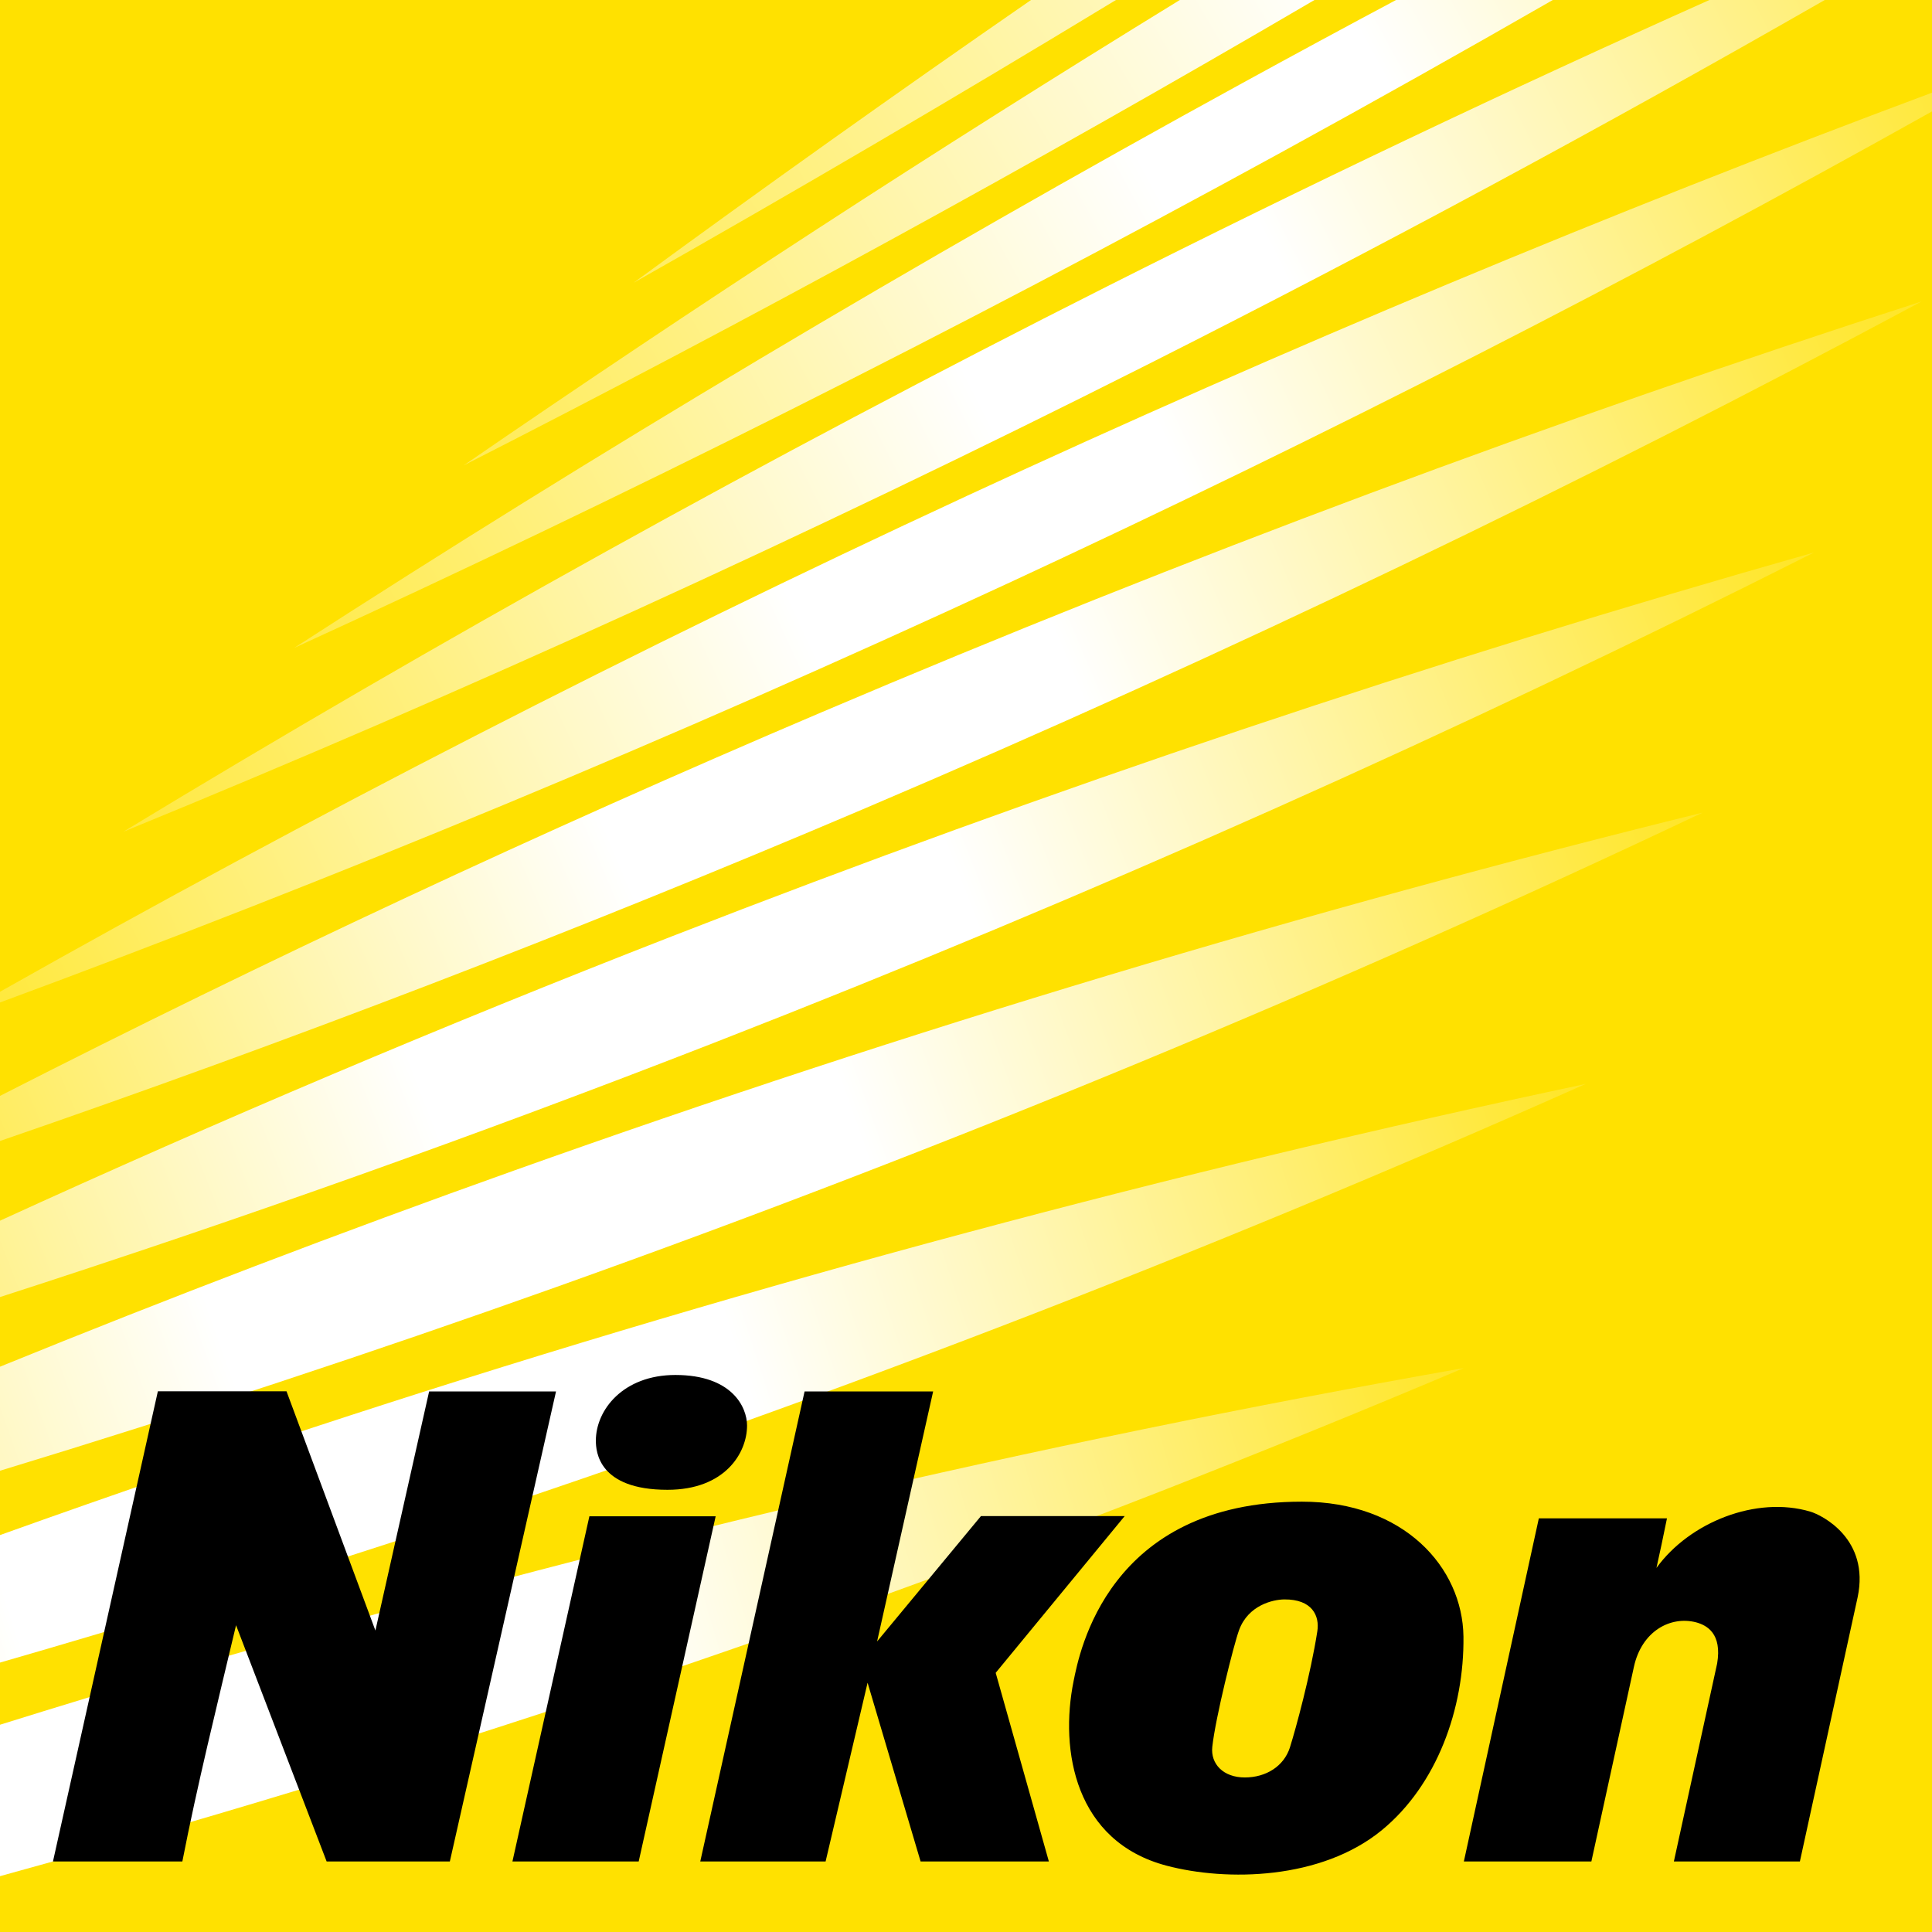
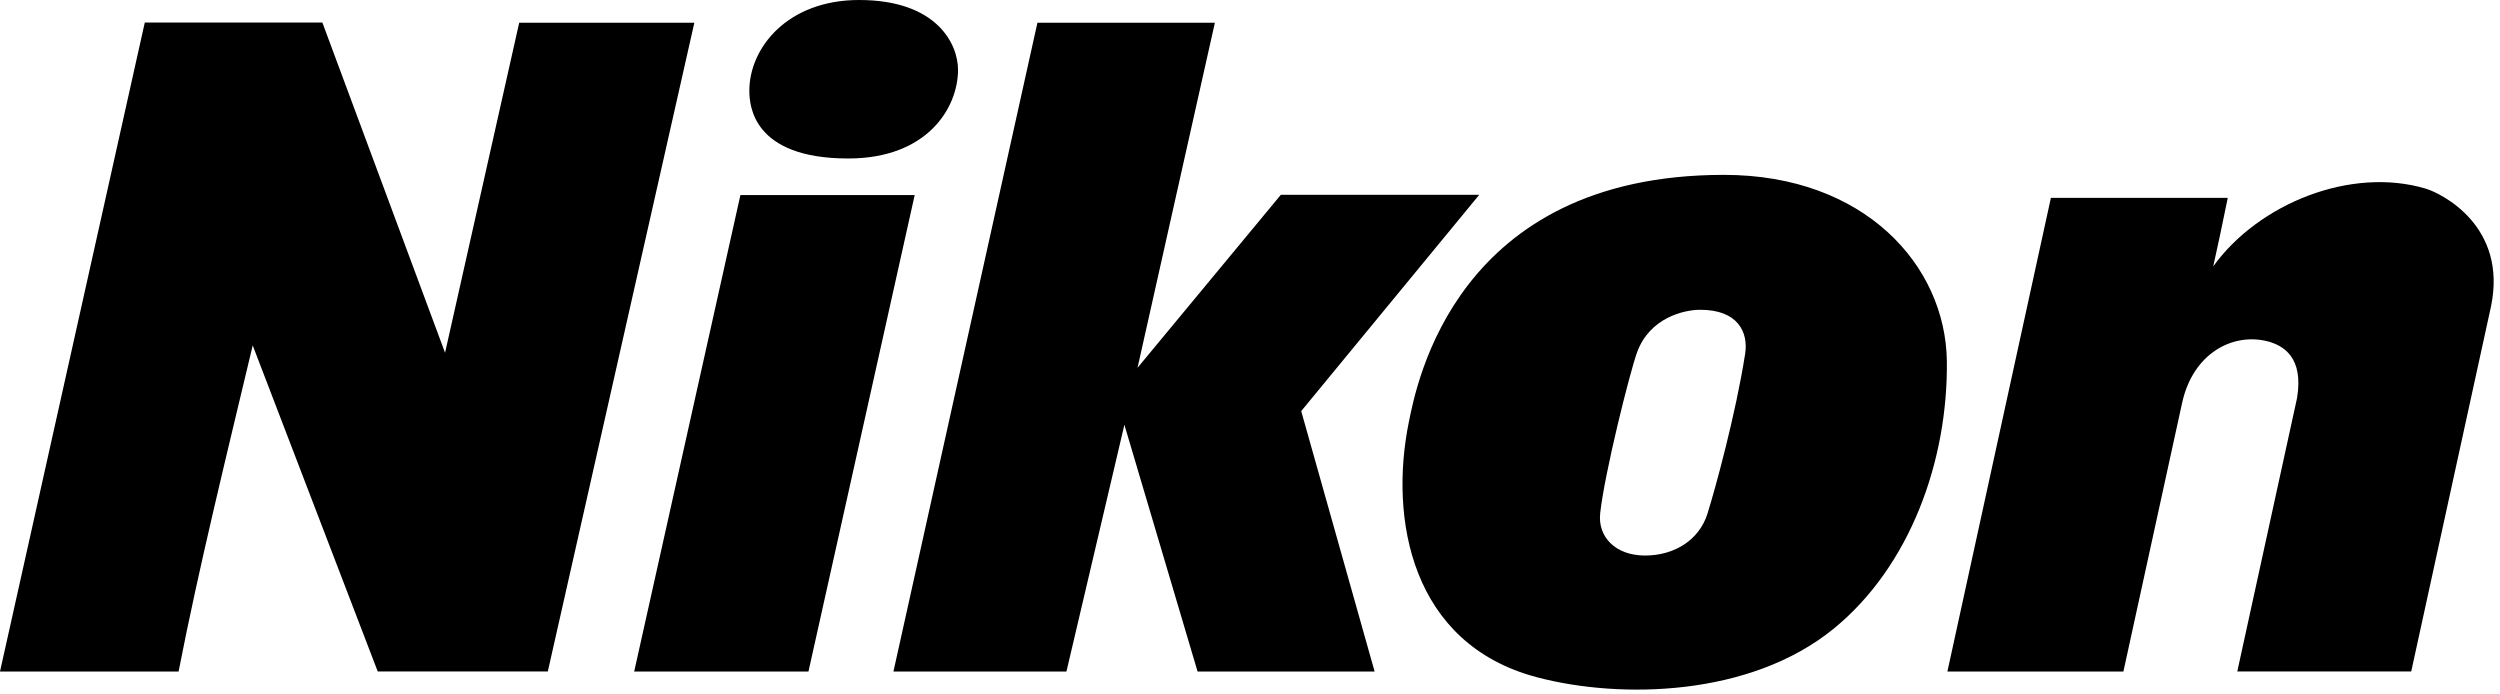
- <svg xmlns="http://www.w3.org/2000/svg" version="1.1" viewBox="0 0 400 400" width="400" height="400">
-   <defs>
-     <linearGradient id="gradient01" gradientUnits="userSpaceOnUse" x1="481.769" y1="-363.717" x2="488.834" y2="-365.806" gradientTransform="matrix(77.3572 0 0 77.3572 -37500.656 28577.68)">
-       <stop offset="0" stop-color="#FFE419" />
-       <stop offset="0.34" stop-color="#FFFFFF" />
-       <stop offset="0.66" stop-color="#FFFFFF" />
-       <stop offset="1" stop-color="#FFE419" />
-     </linearGradient>
-     <linearGradient id="gradient02" gradientUnits="userSpaceOnUse" x1="482.375" y1="-364.365" x2="489.159" y2="-366.57" gradientTransform="matrix(77.3572 0 0 77.3572 -37500.656 28577.68)">
-       <stop offset="0" stop-color="#FFE419" />
-       <stop offset="0.355" stop-color="#FFFFFF" />
-       <stop offset="0.645" stop-color="#FFFFFF" />
-       <stop offset="1" stop-color="#FFE419" />
-     </linearGradient>
-     <linearGradient id="gradient03" gradientUnits="userSpaceOnUse" x1="482.946" y1="-364.974" x2="489.469" y2="-367.3" gradientTransform="matrix(77.3572 0 0 77.3572 -37500.656 28577.68)">
-       <stop offset="0" stop-color="#FFE419" />
-       <stop offset="0.37" stop-color="#FFFFFF" />
-       <stop offset="0.63" stop-color="#FFFFFF" />
-       <stop offset="1" stop-color="#FFE419" />
-     </linearGradient>
-     <linearGradient id="gradient04" gradientUnits="userSpaceOnUse" x1="483.486" y1="-365.552" x2="489.765" y2="-368" gradientTransform="matrix(77.3572 0 0 77.3572 -37500.656 28577.68)">
-       <stop offset="0" stop-color="#FFE419" />
-       <stop offset="0.385" stop-color="#FFFFFF" />
-       <stop offset="0.615" stop-color="#FFFFFF" />
-       <stop offset="1" stop-color="#FFE419" />
-     </linearGradient>
-     <linearGradient id="gradient05" gradientUnits="userSpaceOnUse" x1="484.005" y1="-366.103" x2="490.053" y2="-368.677" gradientTransform="matrix(77.3572 0 0 77.3572 -37500.656 28577.68)">
-       <stop offset="0" stop-color="#FFE419" />
-       <stop offset="0.4" stop-color="#FFFFFF" />
-       <stop offset="0.6" stop-color="#FFFFFF" />
-       <stop offset="1" stop-color="#FFE419" />
-     </linearGradient>
-     <linearGradient id="gradient06" gradientUnits="userSpaceOnUse" x1="484.5" y1="-366.63" x2="490.333" y2="-369.333" gradientTransform="matrix(77.3572 0 0 77.3572 -37500.656 28577.68)">
-       <stop offset="0" stop-color="#FFE626" />
-       <stop offset="0.415" stop-color="#FFFFFF" />
-       <stop offset="0.585" stop-color="#FFFFFF" />
-       <stop offset="1" stop-color="#FFE419" />
-     </linearGradient>
-     <linearGradient id="gradient07" gradientUnits="userSpaceOnUse" x1="484.974" y1="-367.134" x2="490.605" y2="-369.974" gradientTransform="matrix(77.3572 0 0 77.3572 -37500.656 28577.68)">
-       <stop offset="0" stop-color="#FFE733" />
-       <stop offset="0.43" stop-color="#FFFFFF" />
-       <stop offset="0.57" stop-color="#FFFFFF" />
-       <stop offset="1" stop-color="#FFE419" />
-     </linearGradient>
-     <linearGradient id="gradient08" gradientUnits="userSpaceOnUse" x1="485.435" y1="-367.623" x2="490.873" y2="-370.602" gradientTransform="matrix(77.3572 0 0 77.3572 -37500.656 28577.68)">
-       <stop offset="0" stop-color="#FFE940" />
-       <stop offset="0.445" stop-color="#FFFFFF" />
-       <stop offset="0.555" stop-color="#FFFFFF" />
-       <stop offset="1" stop-color="#FFE419" />
-     </linearGradient>
-     <linearGradient id="gradient09" gradientUnits="userSpaceOnUse" x1="485.891" y1="-368.104" x2="491.13" y2="-371.222" gradientTransform="matrix(77.3572 0 0 77.3572 -37500.656 28577.68)">
-       <stop offset="0" stop-color="#FFEA4C" />
-       <stop offset="0.46" stop-color="#FFFFFF" />
-       <stop offset="0.54" stop-color="#FFFFFF" />
-       <stop offset="1" stop-color="#FFE419" />
-     </linearGradient>
-     <linearGradient id="gradient10" gradientUnits="userSpaceOnUse" x1="486.351" y1="-368.589" x2="491.397" y2="-371.847" gradientTransform="matrix(77.3572 0 0 77.3572 -37500.656 28577.68)">
-       <stop offset="0" stop-color="#FFEC59" />
-       <stop offset="0.475" stop-color="#FFFFFF" />
-       <stop offset="0.525" stop-color="#FFFFFF" />
-       <stop offset="1" stop-color="#FFE419" />
-     </linearGradient>
-   </defs>
-   <rect fill="#FFE100" width="400" height="400" />
-   <path fill="url(#gradient01)" d="M303.055,283.241c-88.936,15.696-177.988,36.567-266.773,62.811C24.138,349.643,12.042,353.323,0,357.088 v31.352c15.009-4.127,30.018-8.408,45.018-12.84C133.797,349.347,219.883,318.437,303.055,283.241z" />
-   <path fill="url(#gradient02)" d="M328.305,224.411c-85.362,18.158-170.783,40.988-255.911,68.666C48.045,300.992,23.91,309.243,0,317.822 v26.398c27.002-7.795,53.987-16.072,80.944-24.836C166.069,291.706,248.589,259.927,328.305,224.411z" />
-   <path fill="url(#gradient03)" d="M352.505,168.243c-82.116,20.282-164.225,44.924-245.993,74.075C70.501,255.156,34.991,268.711,0,282.959 V304.5c38.423-11.694,76.809-24.36,115.12-38.015C196.888,237.331,276.073,204.477,352.505,168.243z" />
-   <path fill="url(#gradient04)" d="M375.6,114.373c-79.037,22.419-158.02,48.891-236.619,79.533C91.72,212.332,45.383,231.964,0,252.73v15.81 c49.29-15.909,98.515-33.415,147.6-52.548C226.19,185.347,302.257,151.368,375.6,114.373z" />
-   <path fill="url(#gradient05)" d="M397.862,62.404c-76.136,24.571-152.172,52.898-227.795,85.076C111.877,172.242,55.165,198.754,0,226.894 v9.334c59.685-20.549,119.273-43.419,178.613-68.665C254.23,135.384,327.37,100.228,397.862,62.404z" />
-   <path fill="url(#gradient06)" d="M400,23.069V19.19c-66.824,24.93-133.52,52.75-199.866,83.501C131.206,134.646,64.45,168.936,0,205.332 v2.218c69.723-25.748,139.323-54.632,208.545-86.716C274.383,90.312,338.232,57.655,400,23.069z" />
-   <path fill="url(#gradient07)" d="M25.517,172.214c70.84-28.989,141.541-61.179,211.831-96.617C285.268,51.431,332.101,26.198,377.795,0 h-23.881c-41.695,18.654-83.307,38.428-124.771,59.334C158.864,94.773,90.939,132.491,25.517,172.214z" />
-   <path fill="url(#gradient08)" d="M60.879,134.162c68.341-31.261,136.559-65.454,204.378-102.608C284.179,21.185,302.921,10.665,321.49,0 h-32.454c-10.568,5.635-21.131,11.346-31.682,17.13C189.537,54.286,124.001,93.382,60.879,134.162z" />
-   <path fill="url(#gradient09)" d="M272.151,0h-27.883C193.448,31.192,143.995,63.353,95.987,96.363C154.851,66.382,213.641,34.264,272.151,0z " />
-   <path fill="url(#gradient10)" d="M231.041,0h-17.579c-27.88,19.273-55.307,38.793-82.272,58.539C164.504,39.694,197.803,20.182,231.041,0z" />
-   <path fill="currentColor" d="M144.981,385.399l21.598-97.315l26.617,0.003l-11.603,51.759l21.499-25.953h29.761l-26.706,32.446 l11.01,39.061H190.6l-10.976-37.009l-8.693,37.009H144.981z M48.872,336.484l18.754,48.914h25.509l21.983-97.315l-26.273,0.003 l-11.121,49.501L59.32,288.055H32.683l-21.718,97.344h26.788C40.794,369.802,44.864,353.329,48.872,336.484z M132.235,385.399 l15.935-71.467h-26.144l-15.932,71.467H132.235z M123.366,298.275c0,2.243,0.527,10.172,14.835,10.172 c11.885,0,16.468-7.616,16.468-13.302c0-3.828-3.129-10.471-14.841-10.471C129.04,284.675,123.366,291.888,123.366,298.275z M374.819,312.968c-11.178-3.329-25.03,2.194-31.867,11.657c0.664-2.933,1.374-6.344,2.177-10.272H318.6l-15.525,71.046h26.401 l8.807-40.296c1.619-7.416,7.582-10.585,12.863-9.22c2.277,0.616,5.409,2.337,4.372,8.516l-8.961,40.999h26.09l11.959-54.717 C387.14,318.622,377.236,313.692,374.819,312.968z M286.046,378.954c11.461-9.372,17.129-25.218,16.947-40.127 c-0.194-14.33-12.33-27.923-33.443-27.923c-40.247,0-46.101,31.371-47.264,37.097c-2.947,14.484,0.331,33.284,19.236,38.266 C253.996,389.56,273.502,389.203,286.046,378.954z M256.521,337.533c1.892-5.213,7.043-6.367,9.371-6.39 c5.769-0.049,7.348,3.372,6.846,6.595c-1.388,8.935-4.483,20.273-5.626,23.887c-0.014,0.048-0.023,0.094-0.037,0.134 c-1.257,3.947-4.976,6.245-9.354,6.245c-4.432,0-7.111-2.787-6.729-6.339C251.642,355.669,255.438,340.512,256.521,337.533z" />
+ <svg xmlns="http://www.w3.org/2000/svg" width="375" height="104" viewBox="0 0 375 104" fill="none">
+   <path d="M134.016 100.725L155.614 3.41L182.231 3.413L170.628 55.172L192.127 29.219H221.888L195.182 61.665L206.192 100.726H179.635L168.659 63.717L159.966 100.726H134.016V100.725ZM37.907 51.81L56.661 100.724H82.17L104.153 3.409L77.88 3.412L66.759 52.913L48.355 3.381H21.718L0 100.725H26.788C29.829 85.128 33.899 68.655 37.907 51.81ZM121.27 100.725L137.205 29.258H111.061L95.129 100.725H121.27ZM112.401 13.601C112.401 15.844 112.928 23.773 127.236 23.773C139.121 23.773 143.704 16.157 143.704 10.471C143.704 6.643 140.575 0 128.863 0C118.075 0.001 112.401 7.214 112.401 13.601ZM363.854 28.294C352.676 24.965 338.824 30.488 331.987 39.951C332.651 37.018 333.361 33.607 334.164 29.679H307.635L292.11 100.725H318.511L327.318 60.429C328.937 53.013 334.9 49.844 340.181 51.209C342.458 51.825 345.59 53.546 344.553 59.725L335.592 100.724H361.682L373.641 46.007C376.175 33.948 366.271 29.018 363.854 28.294ZM275.081 94.28C286.542 84.908 292.21 69.062 292.028 54.153C291.834 39.823 279.698 26.23 258.585 26.23C218.338 26.23 212.484 57.601 211.321 63.327C208.374 77.811 211.652 96.611 230.557 101.593C243.031 104.886 262.537 104.529 275.081 94.28ZM245.556 52.859C247.448 47.646 252.599 46.492 254.927 46.469C260.696 46.42 262.275 49.841 261.773 53.064C260.385 61.999 257.29 73.337 256.147 76.951C256.133 76.999 256.124 77.045 256.11 77.085C254.853 81.032 251.134 83.33 246.756 83.33C242.324 83.33 239.645 80.543 240.027 76.991C240.677 70.995 244.473 55.838 245.556 52.859Z" fill="currentColor" />
</svg>
